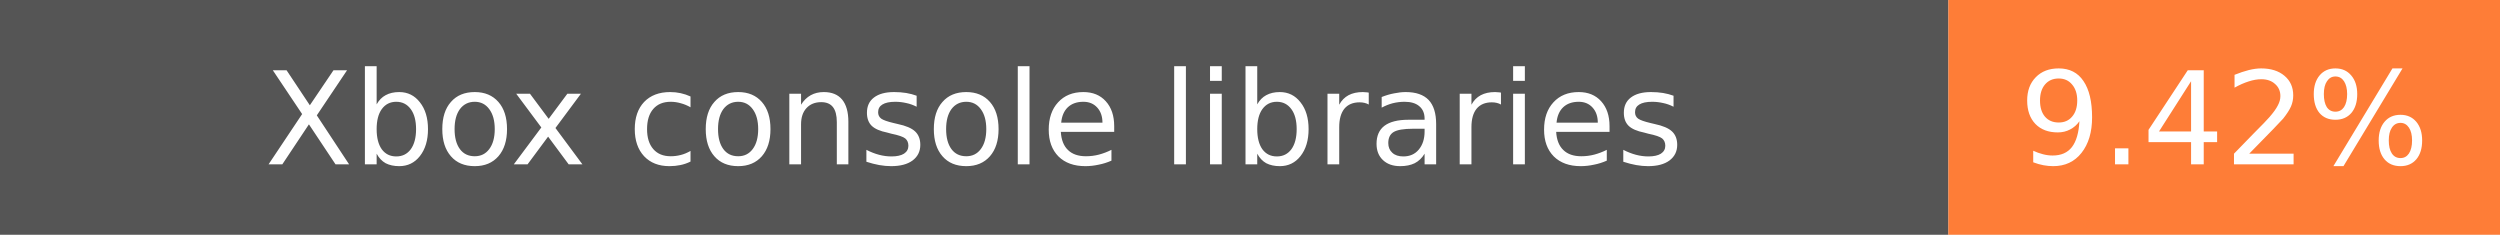
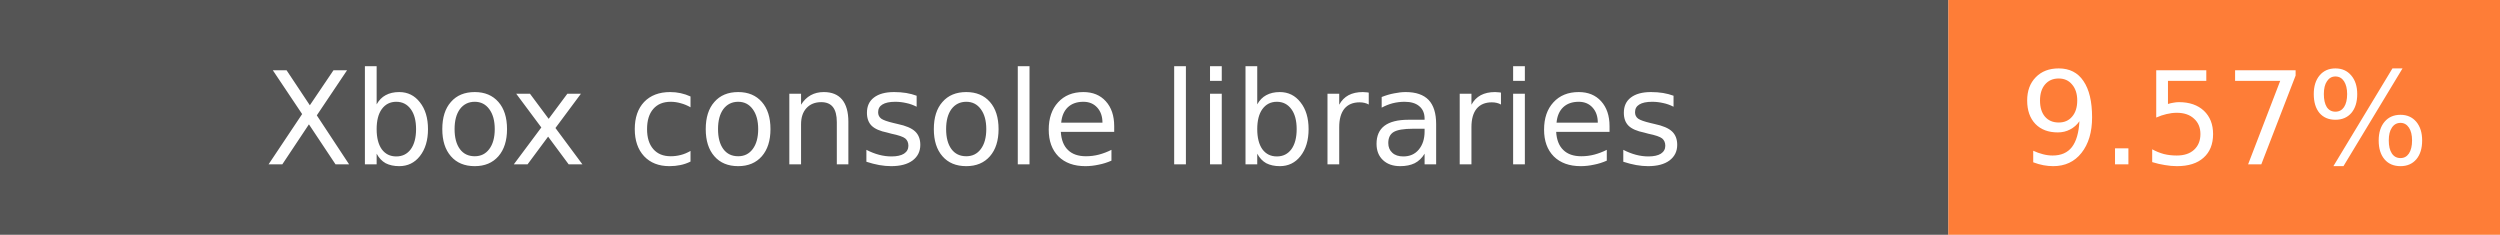
- <svg xmlns="http://www.w3.org/2000/svg" width="213" height="20" role="img" aria-label="Xbox console libraries: 9.42%">
+ <svg xmlns="http://www.w3.org/2000/svg" width="213" height="20" role="img" aria-label="Xbox console libraries: 9.57%">
  <rect width="166" height="20" fill="#555" />
  <rect x="166" width="47" height="20" fill="#fe7d37" />
  <g fill="#fff" font-family="Verdana,DejaVu Sans,sans-serif" font-size="11" text-anchor="middle">
    <text x="83.0" y="14">Xbox console libraries</text>
-     <text x="189.5" y="14">9.42%</text>
+     <text x="189.5" y="14">9.57%</text>
  </g>
</svg>
